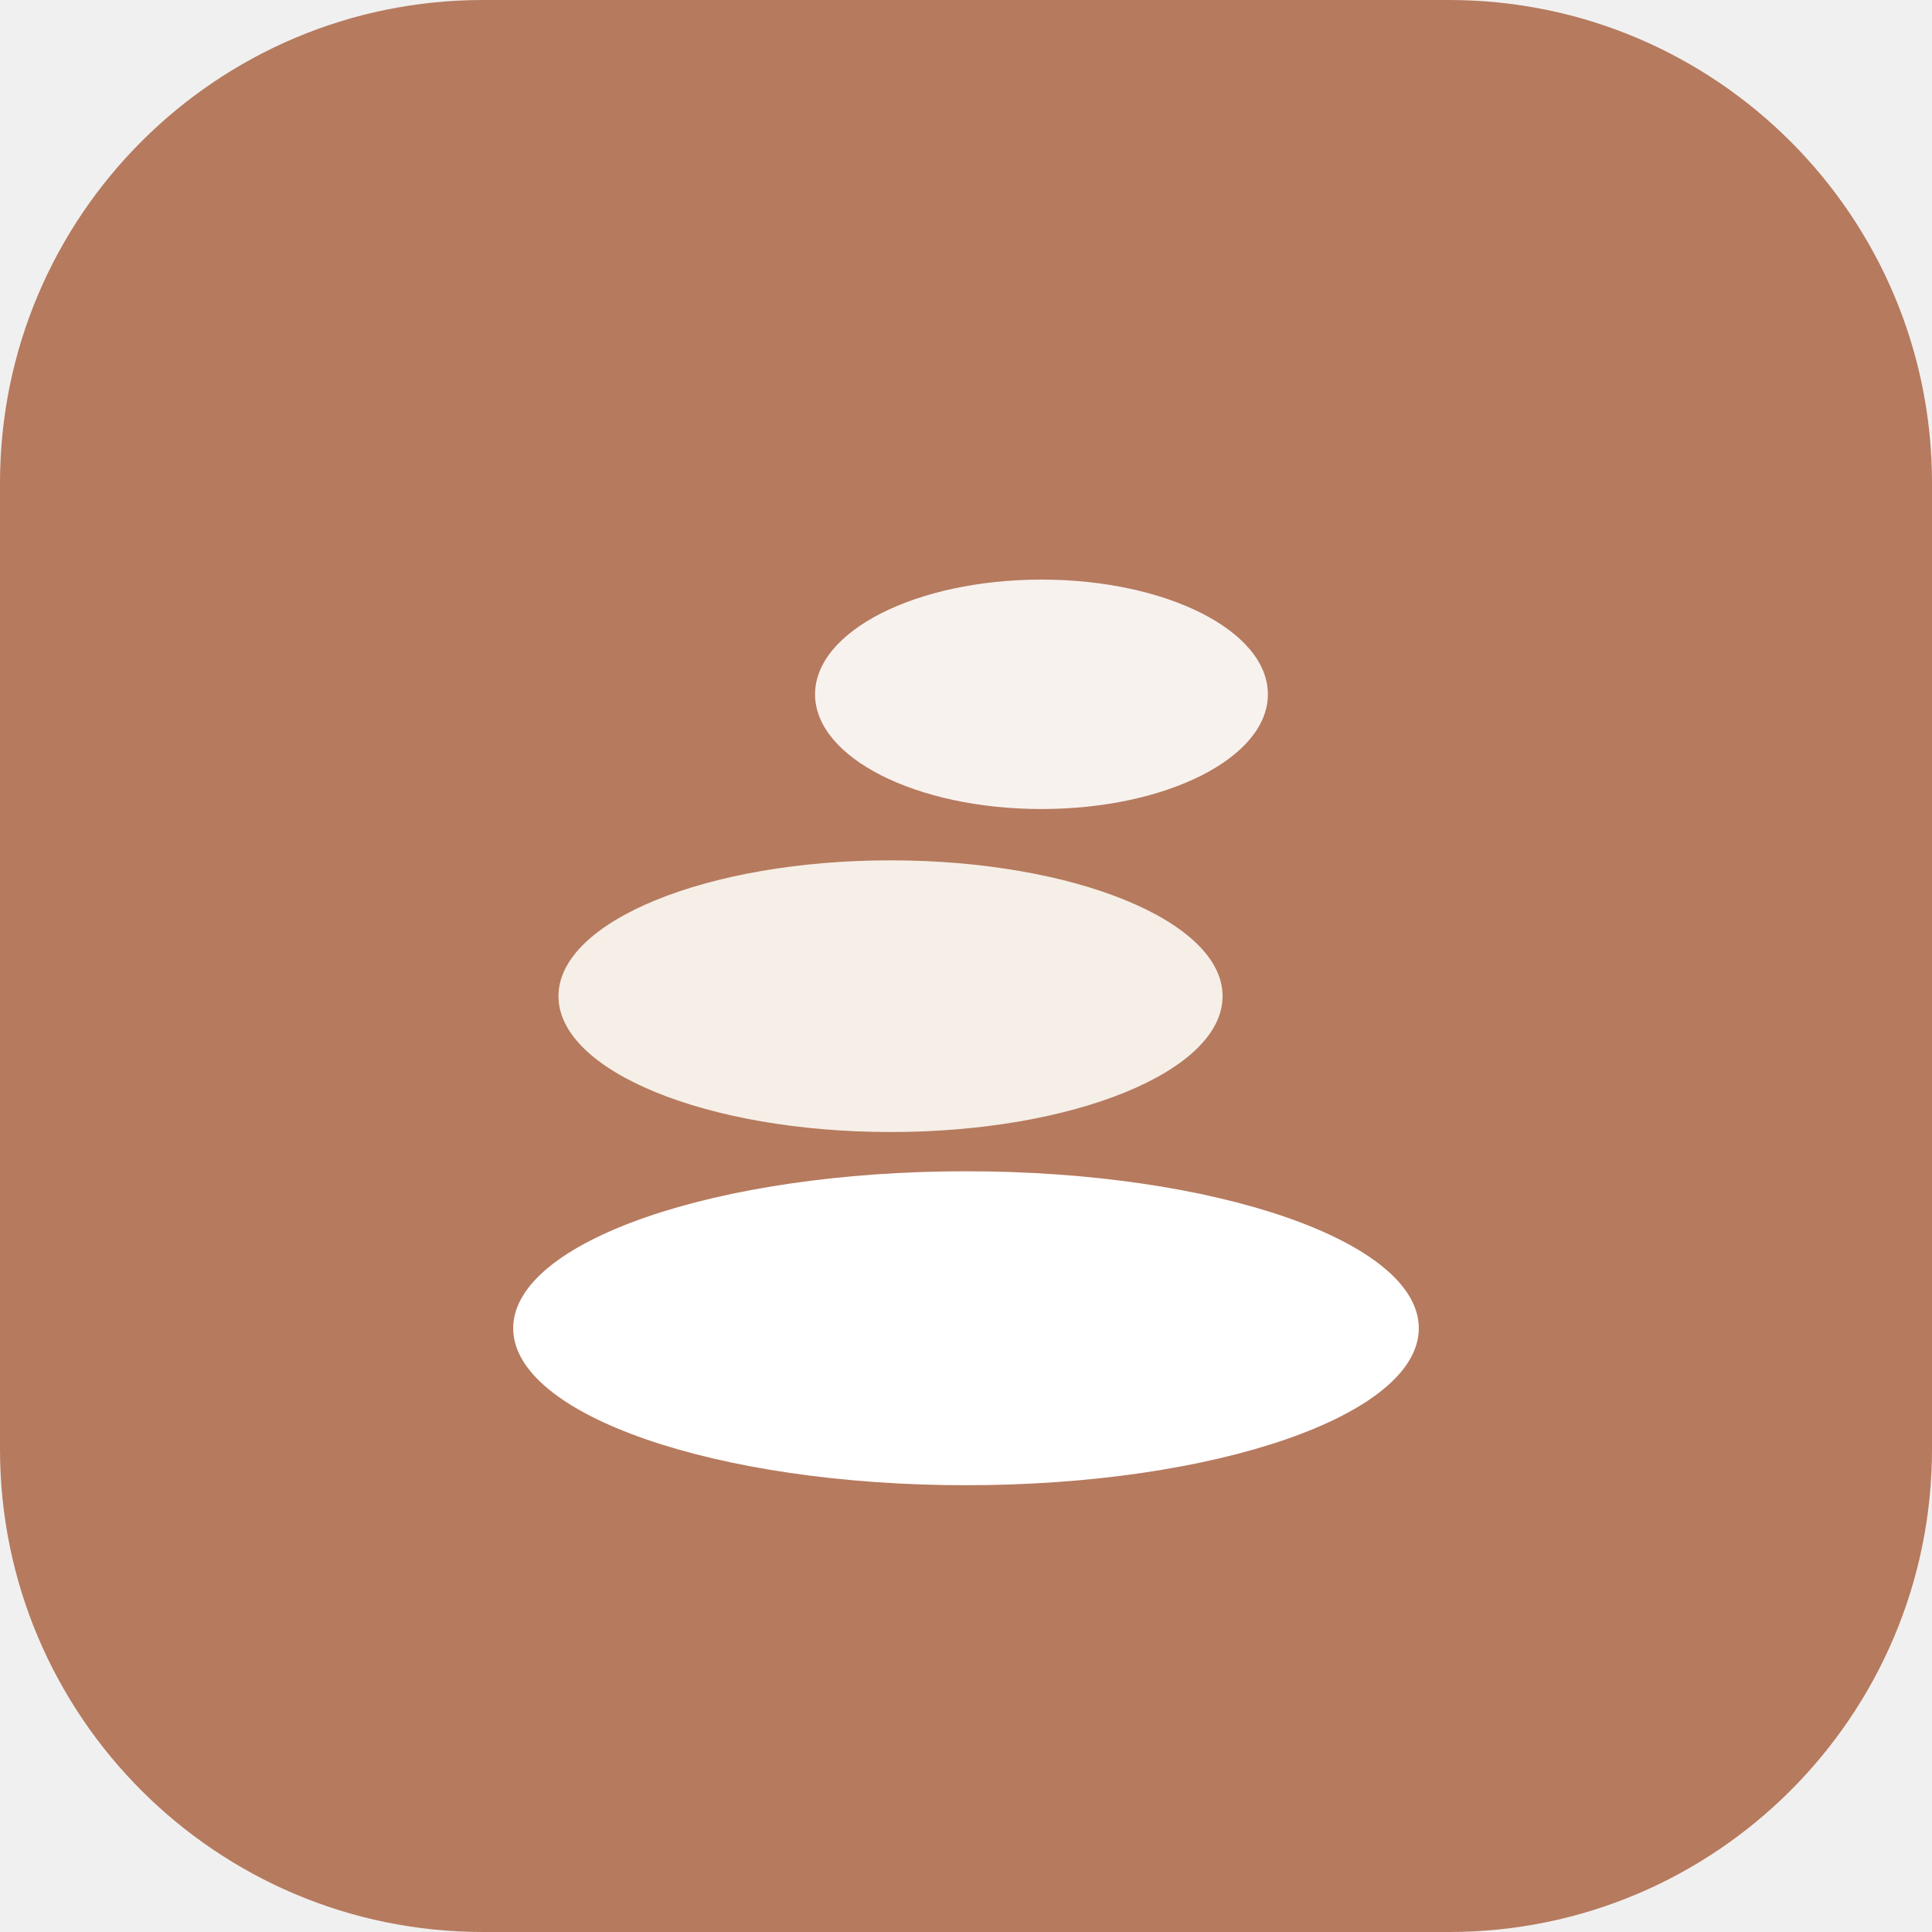
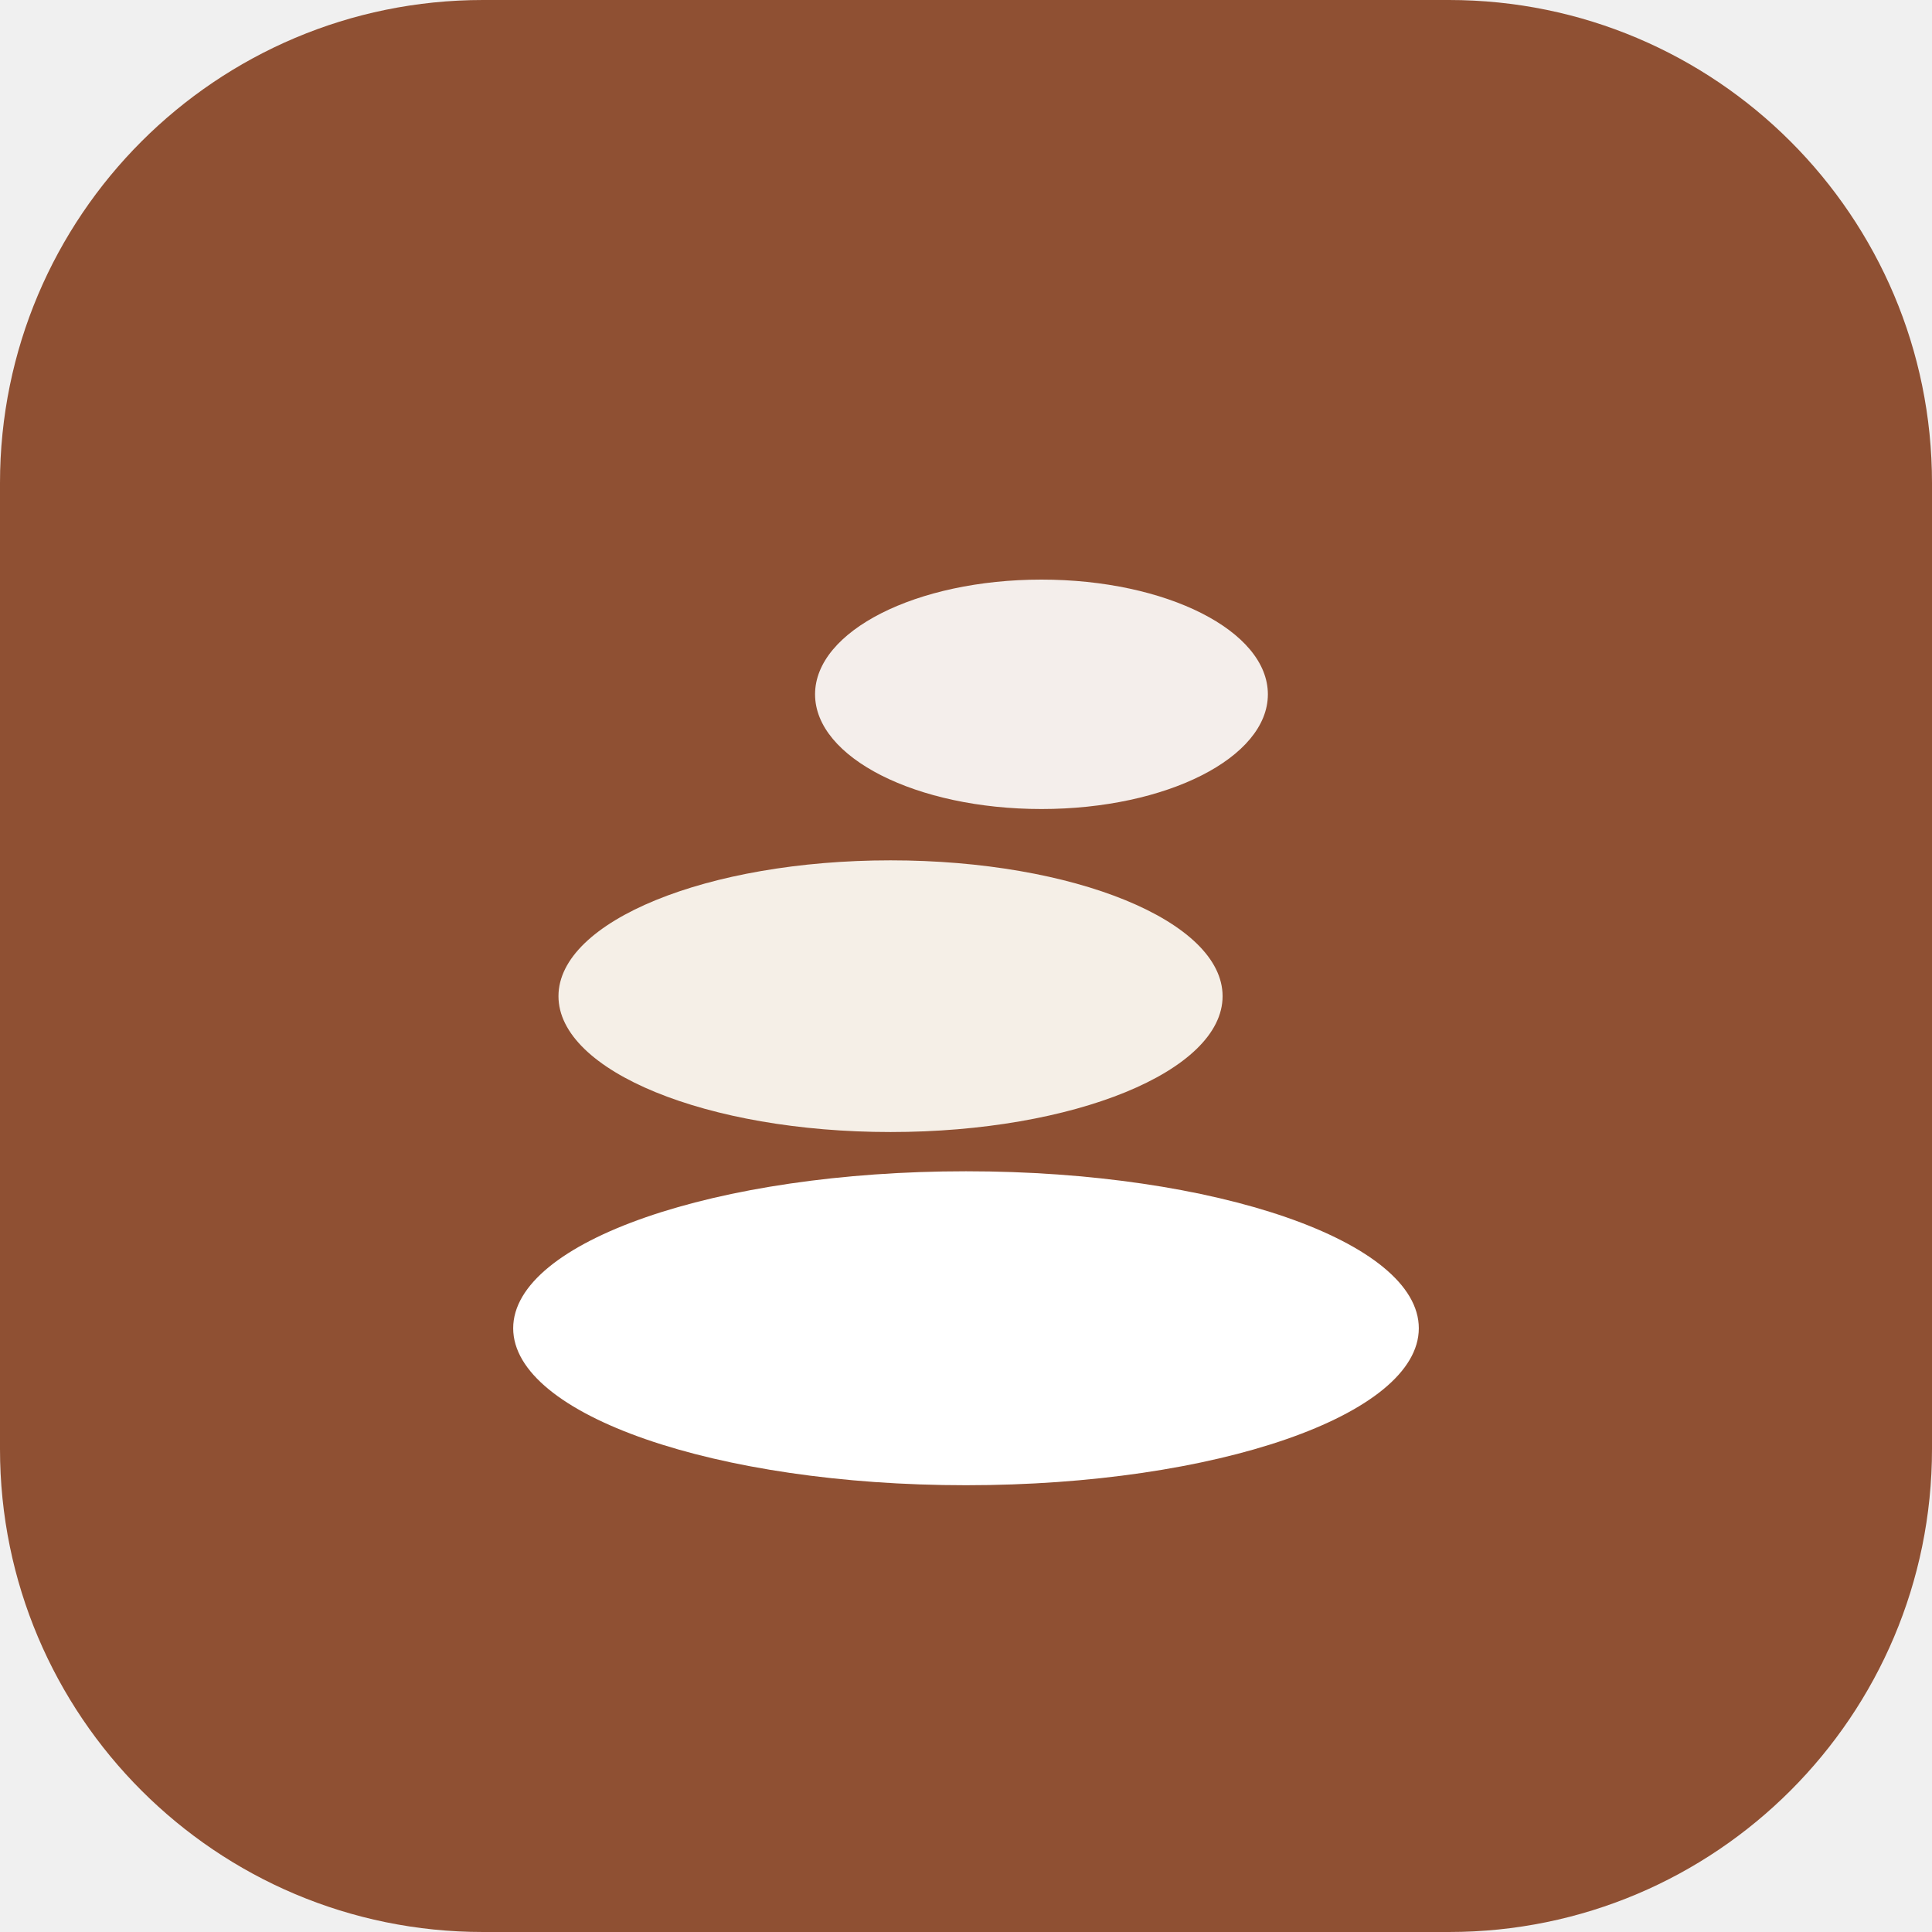
<svg xmlns="http://www.w3.org/2000/svg" viewBox="0 0 64 64">
-   <rect x="0" y="0" width="64" height="64" rx="16" fill="#B67A5E" />
+   <rect x="0" y="0" width="64" height="64" rx="16" fill="#8f5033" />
  <ellipse cx="32" cy="44" rx="15" ry="5.2" fill="#FFFFFF" />
  <ellipse cx="29.5" cy="33" rx="11" ry="4.5" fill="#F5EFE7" />
  <ellipse cx="34.5" cy="23" rx="7.5" ry="3.8" fill="#FFFFFF" fill-opacity="0.9" />
</svg>
